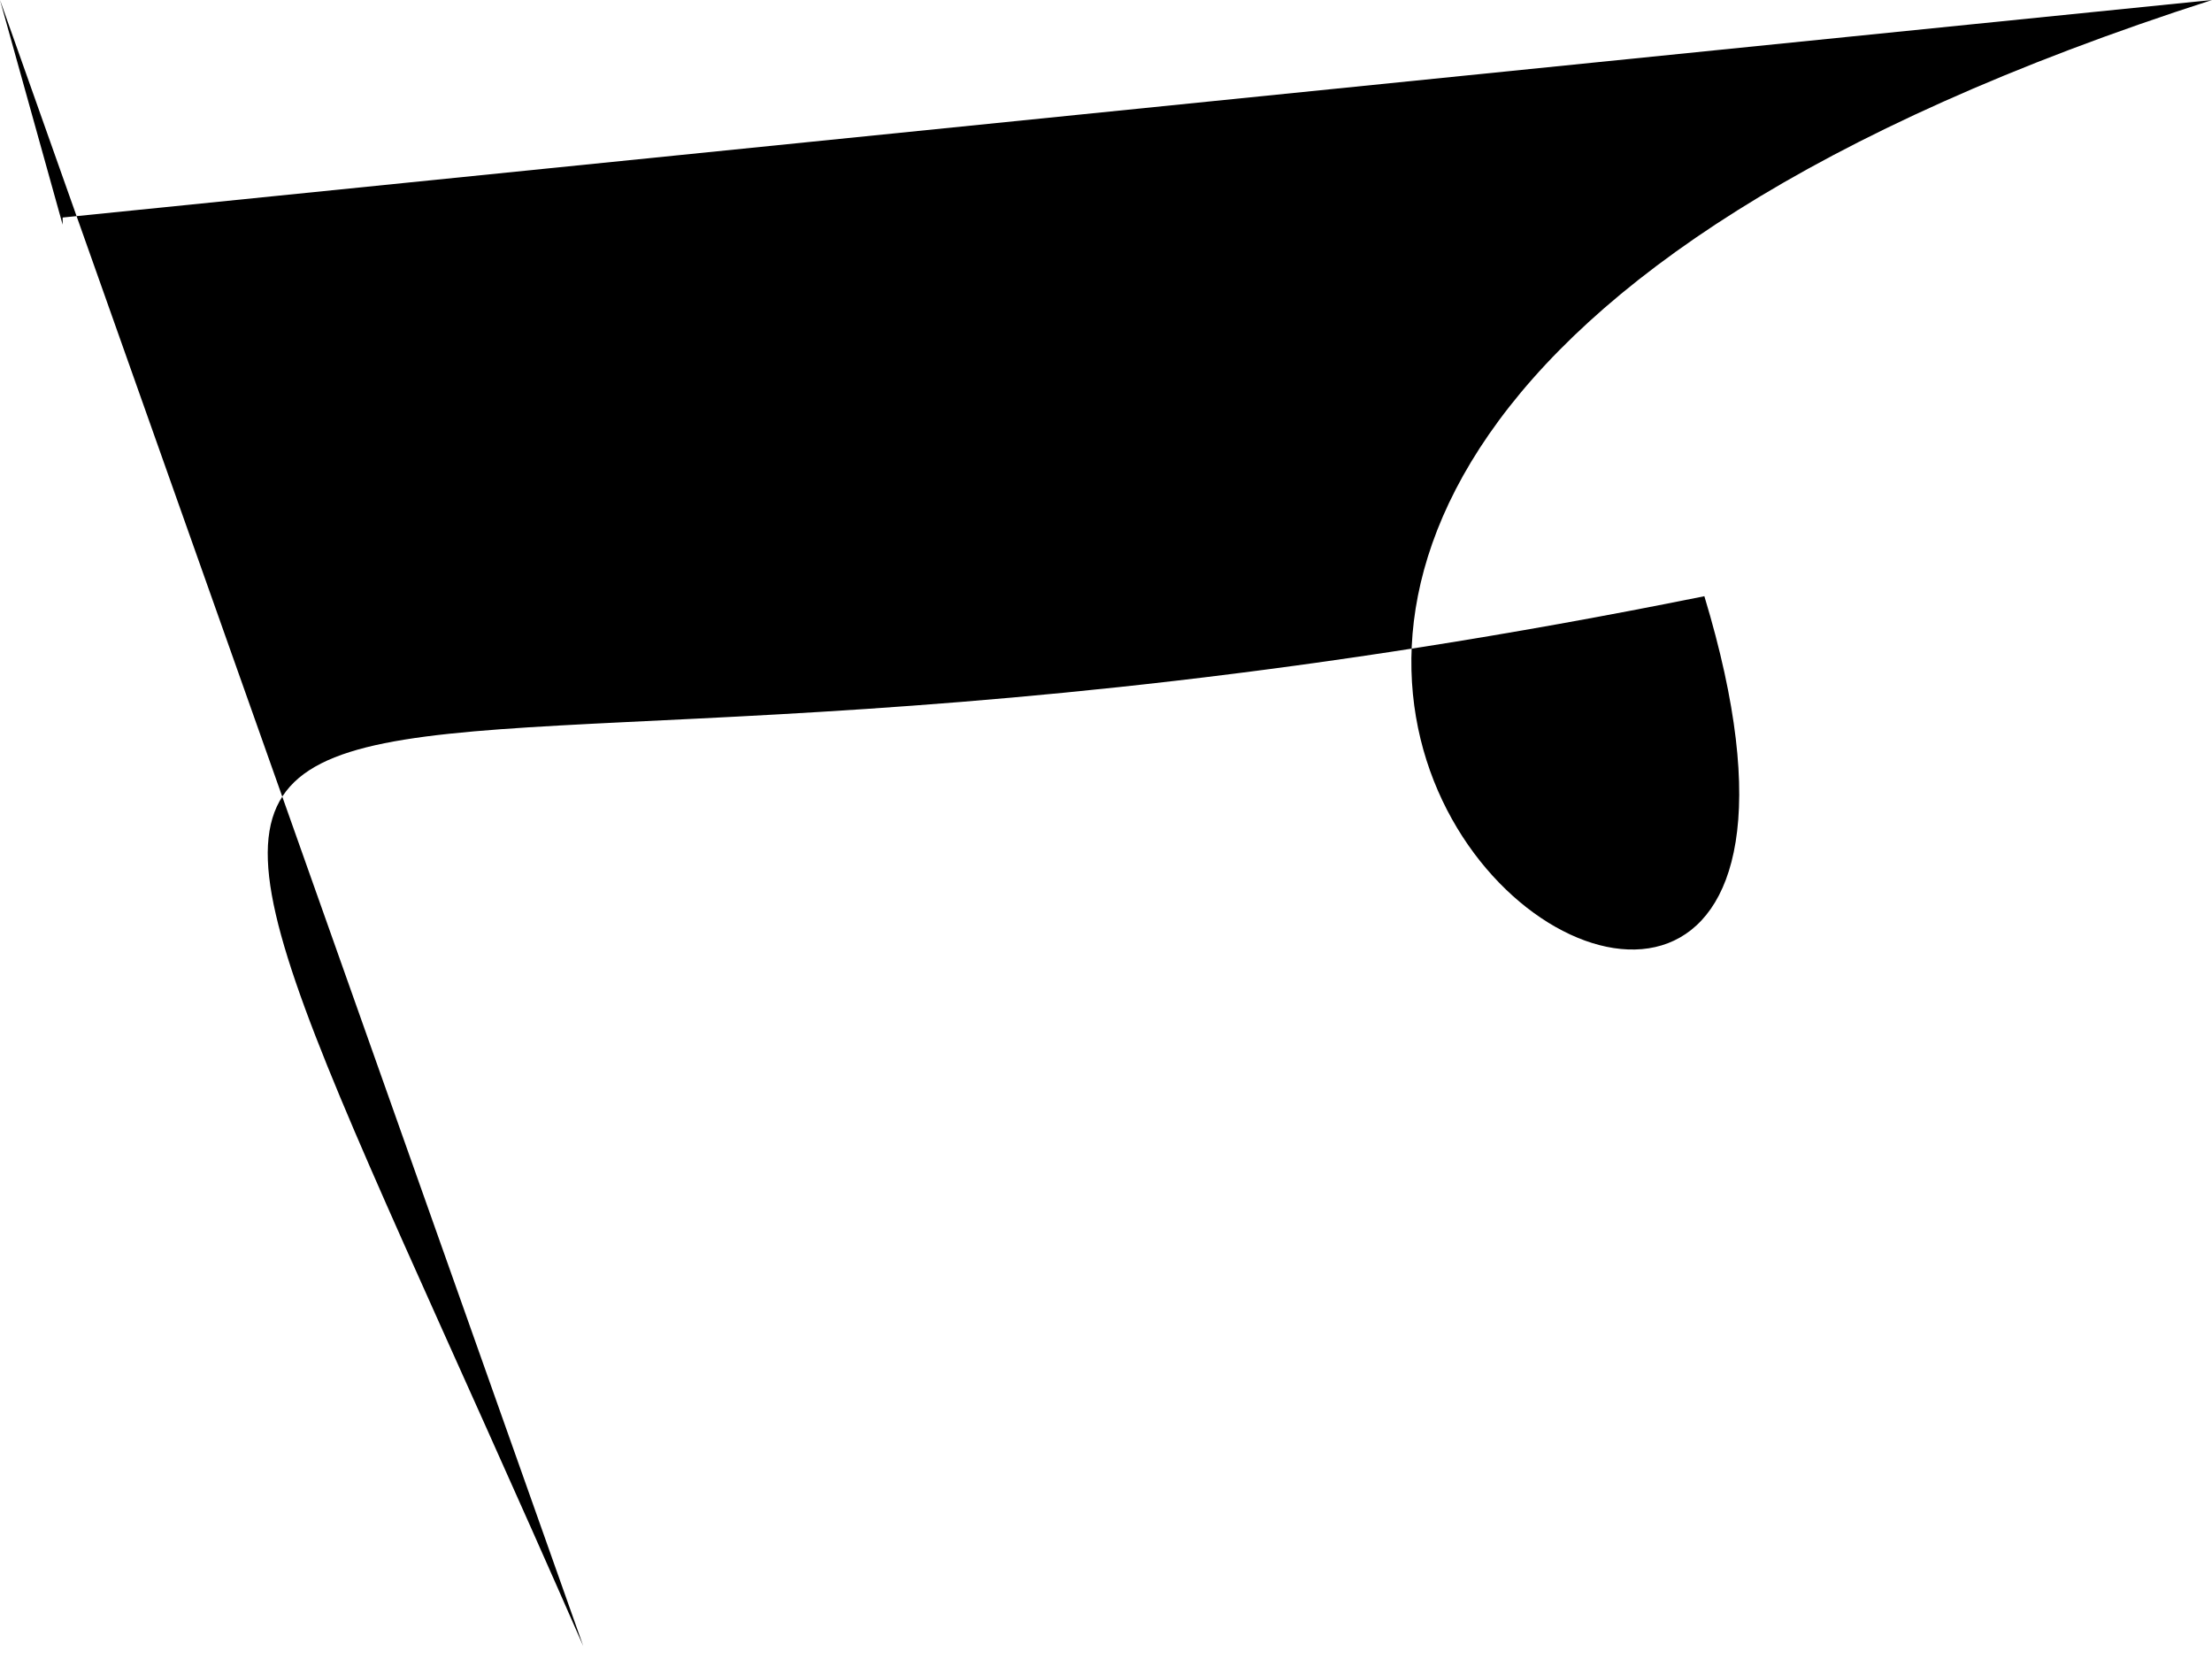
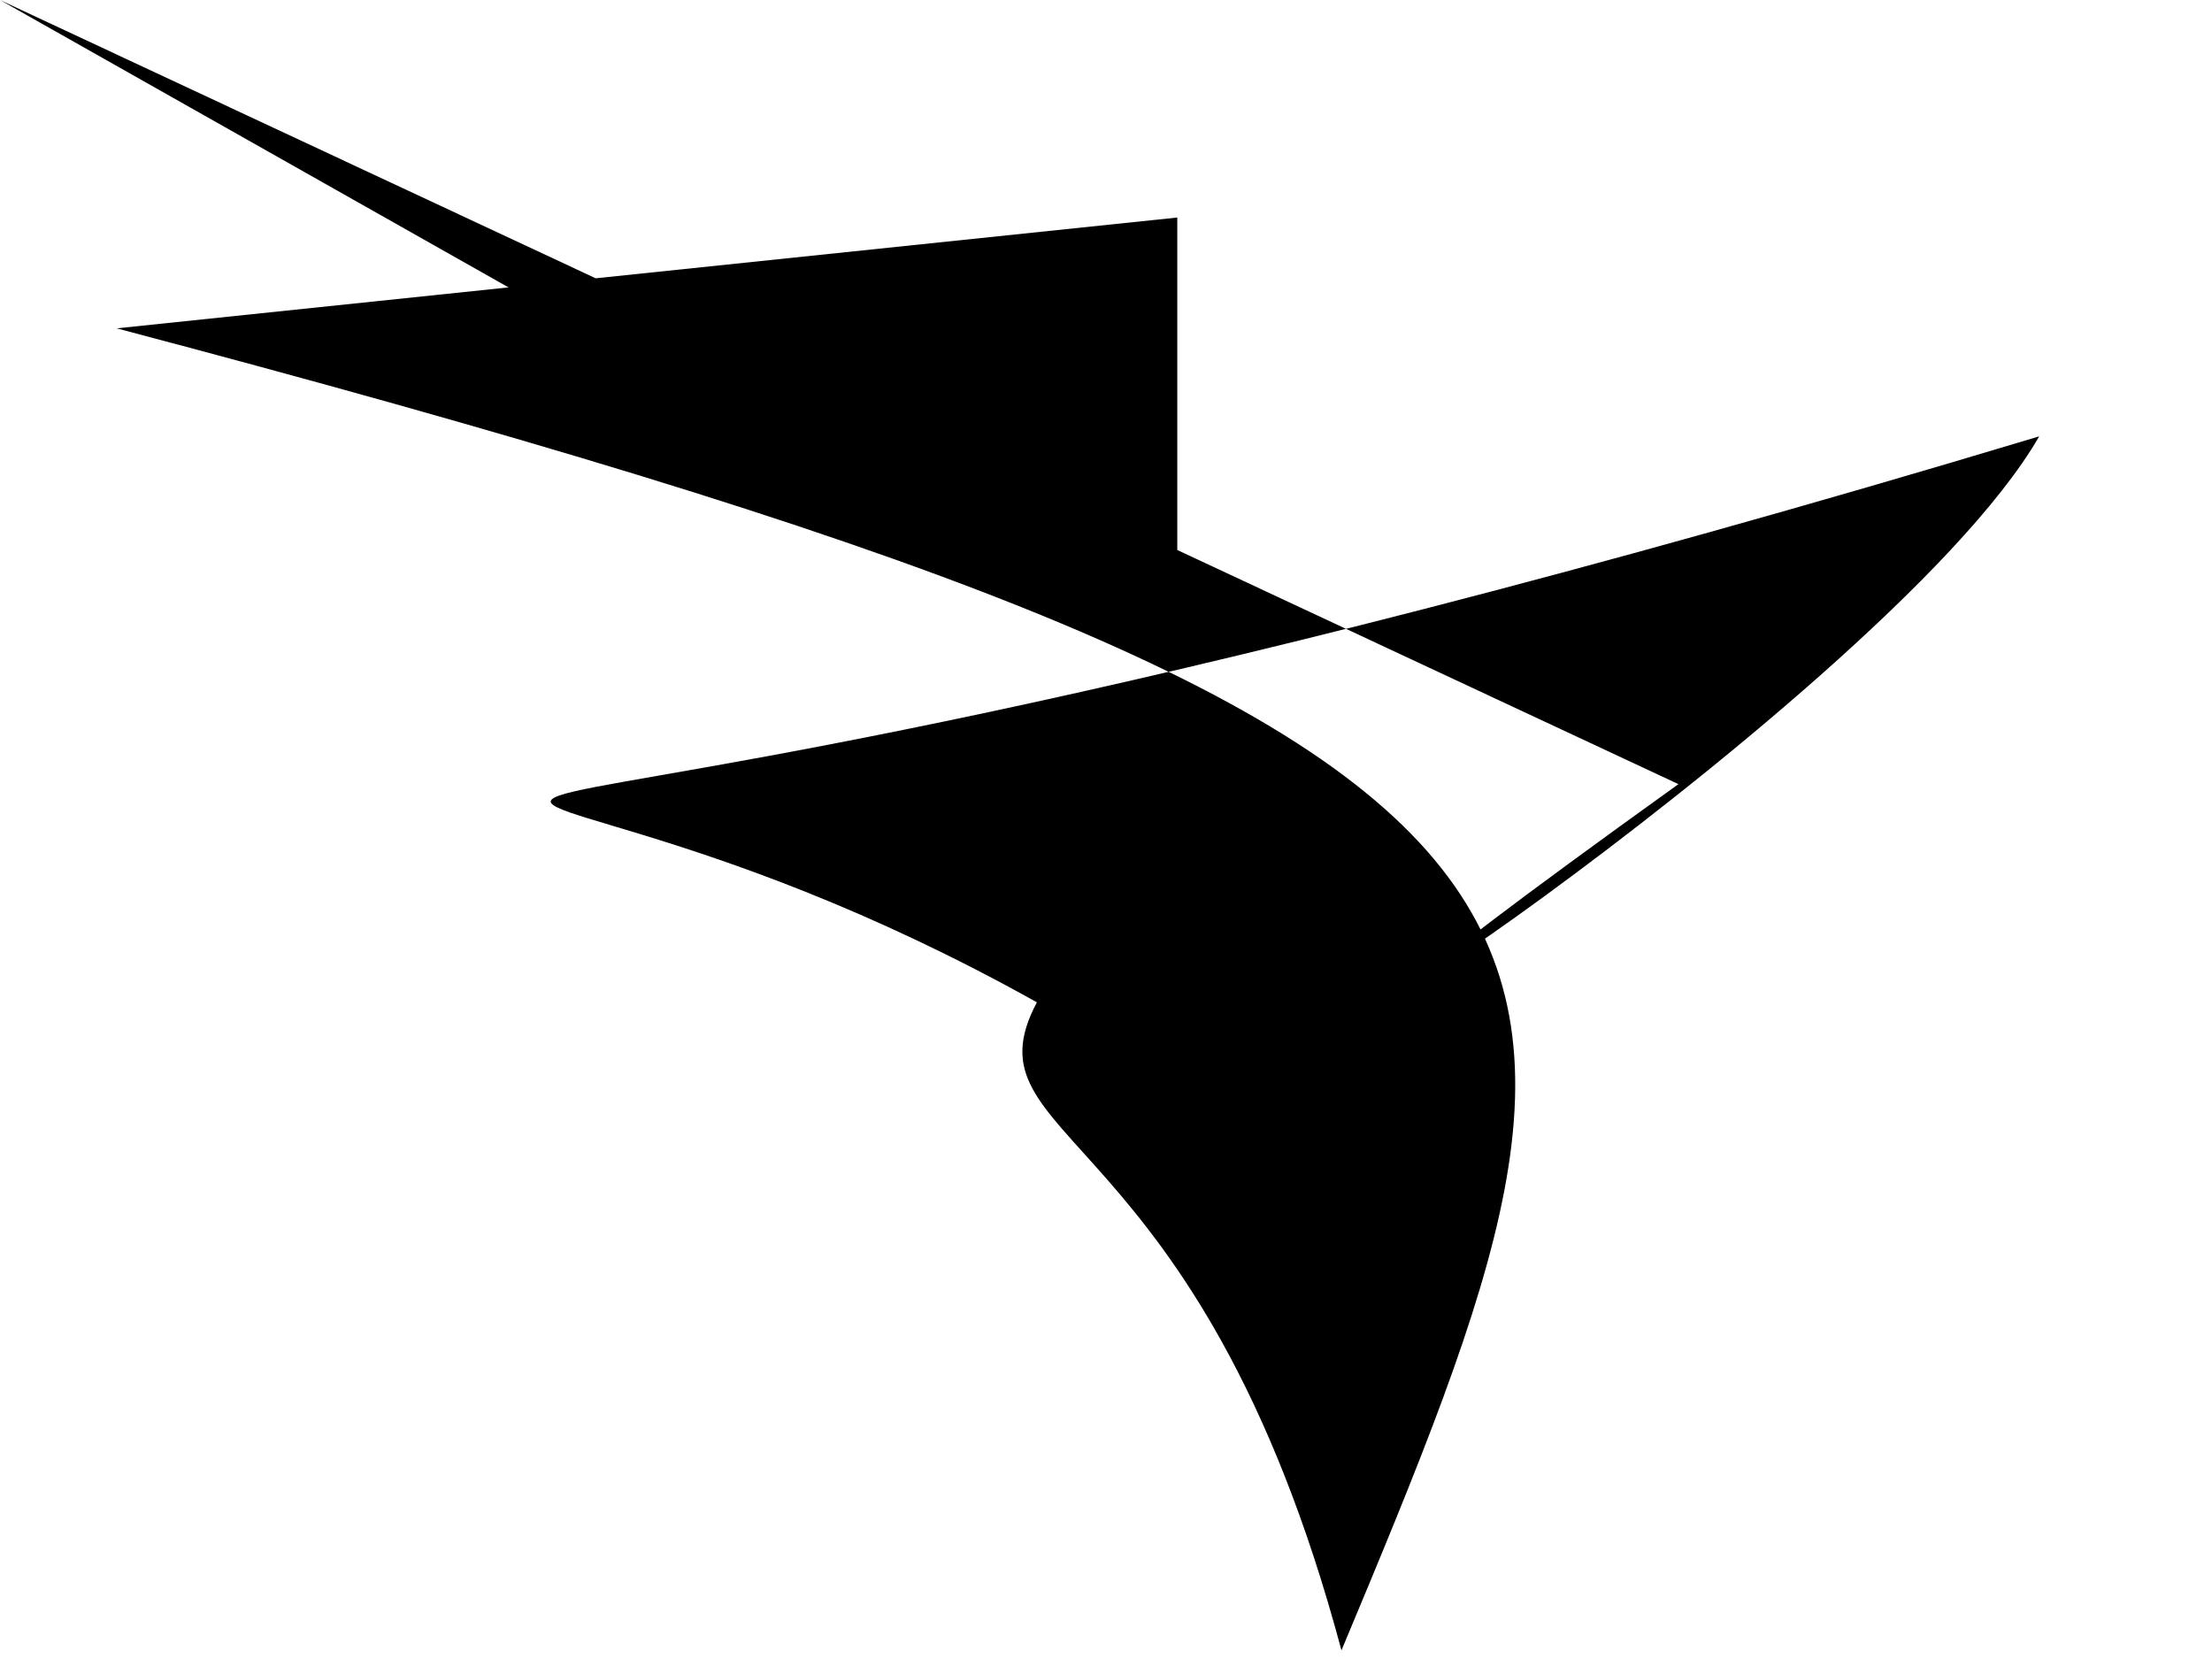
<svg xmlns="http://www.w3.org/2000/svg" baseProfile="tiny" height="768" version="1.2" width="1024">
  <defs />
-   <path d="M 0 0 L 29 104 V 100.7 L 1024 0 C 277 240 911 679 789 276 52 425 8 164 270 762" />
+   <path d="M 0 0 L 545 308 V 100.7 L 54 152 C 789 346 765 420 621 764 555 517 445 530 480 464 C 167 289 67 466 944 202 871 329 462 589 777 363" />
</svg>
